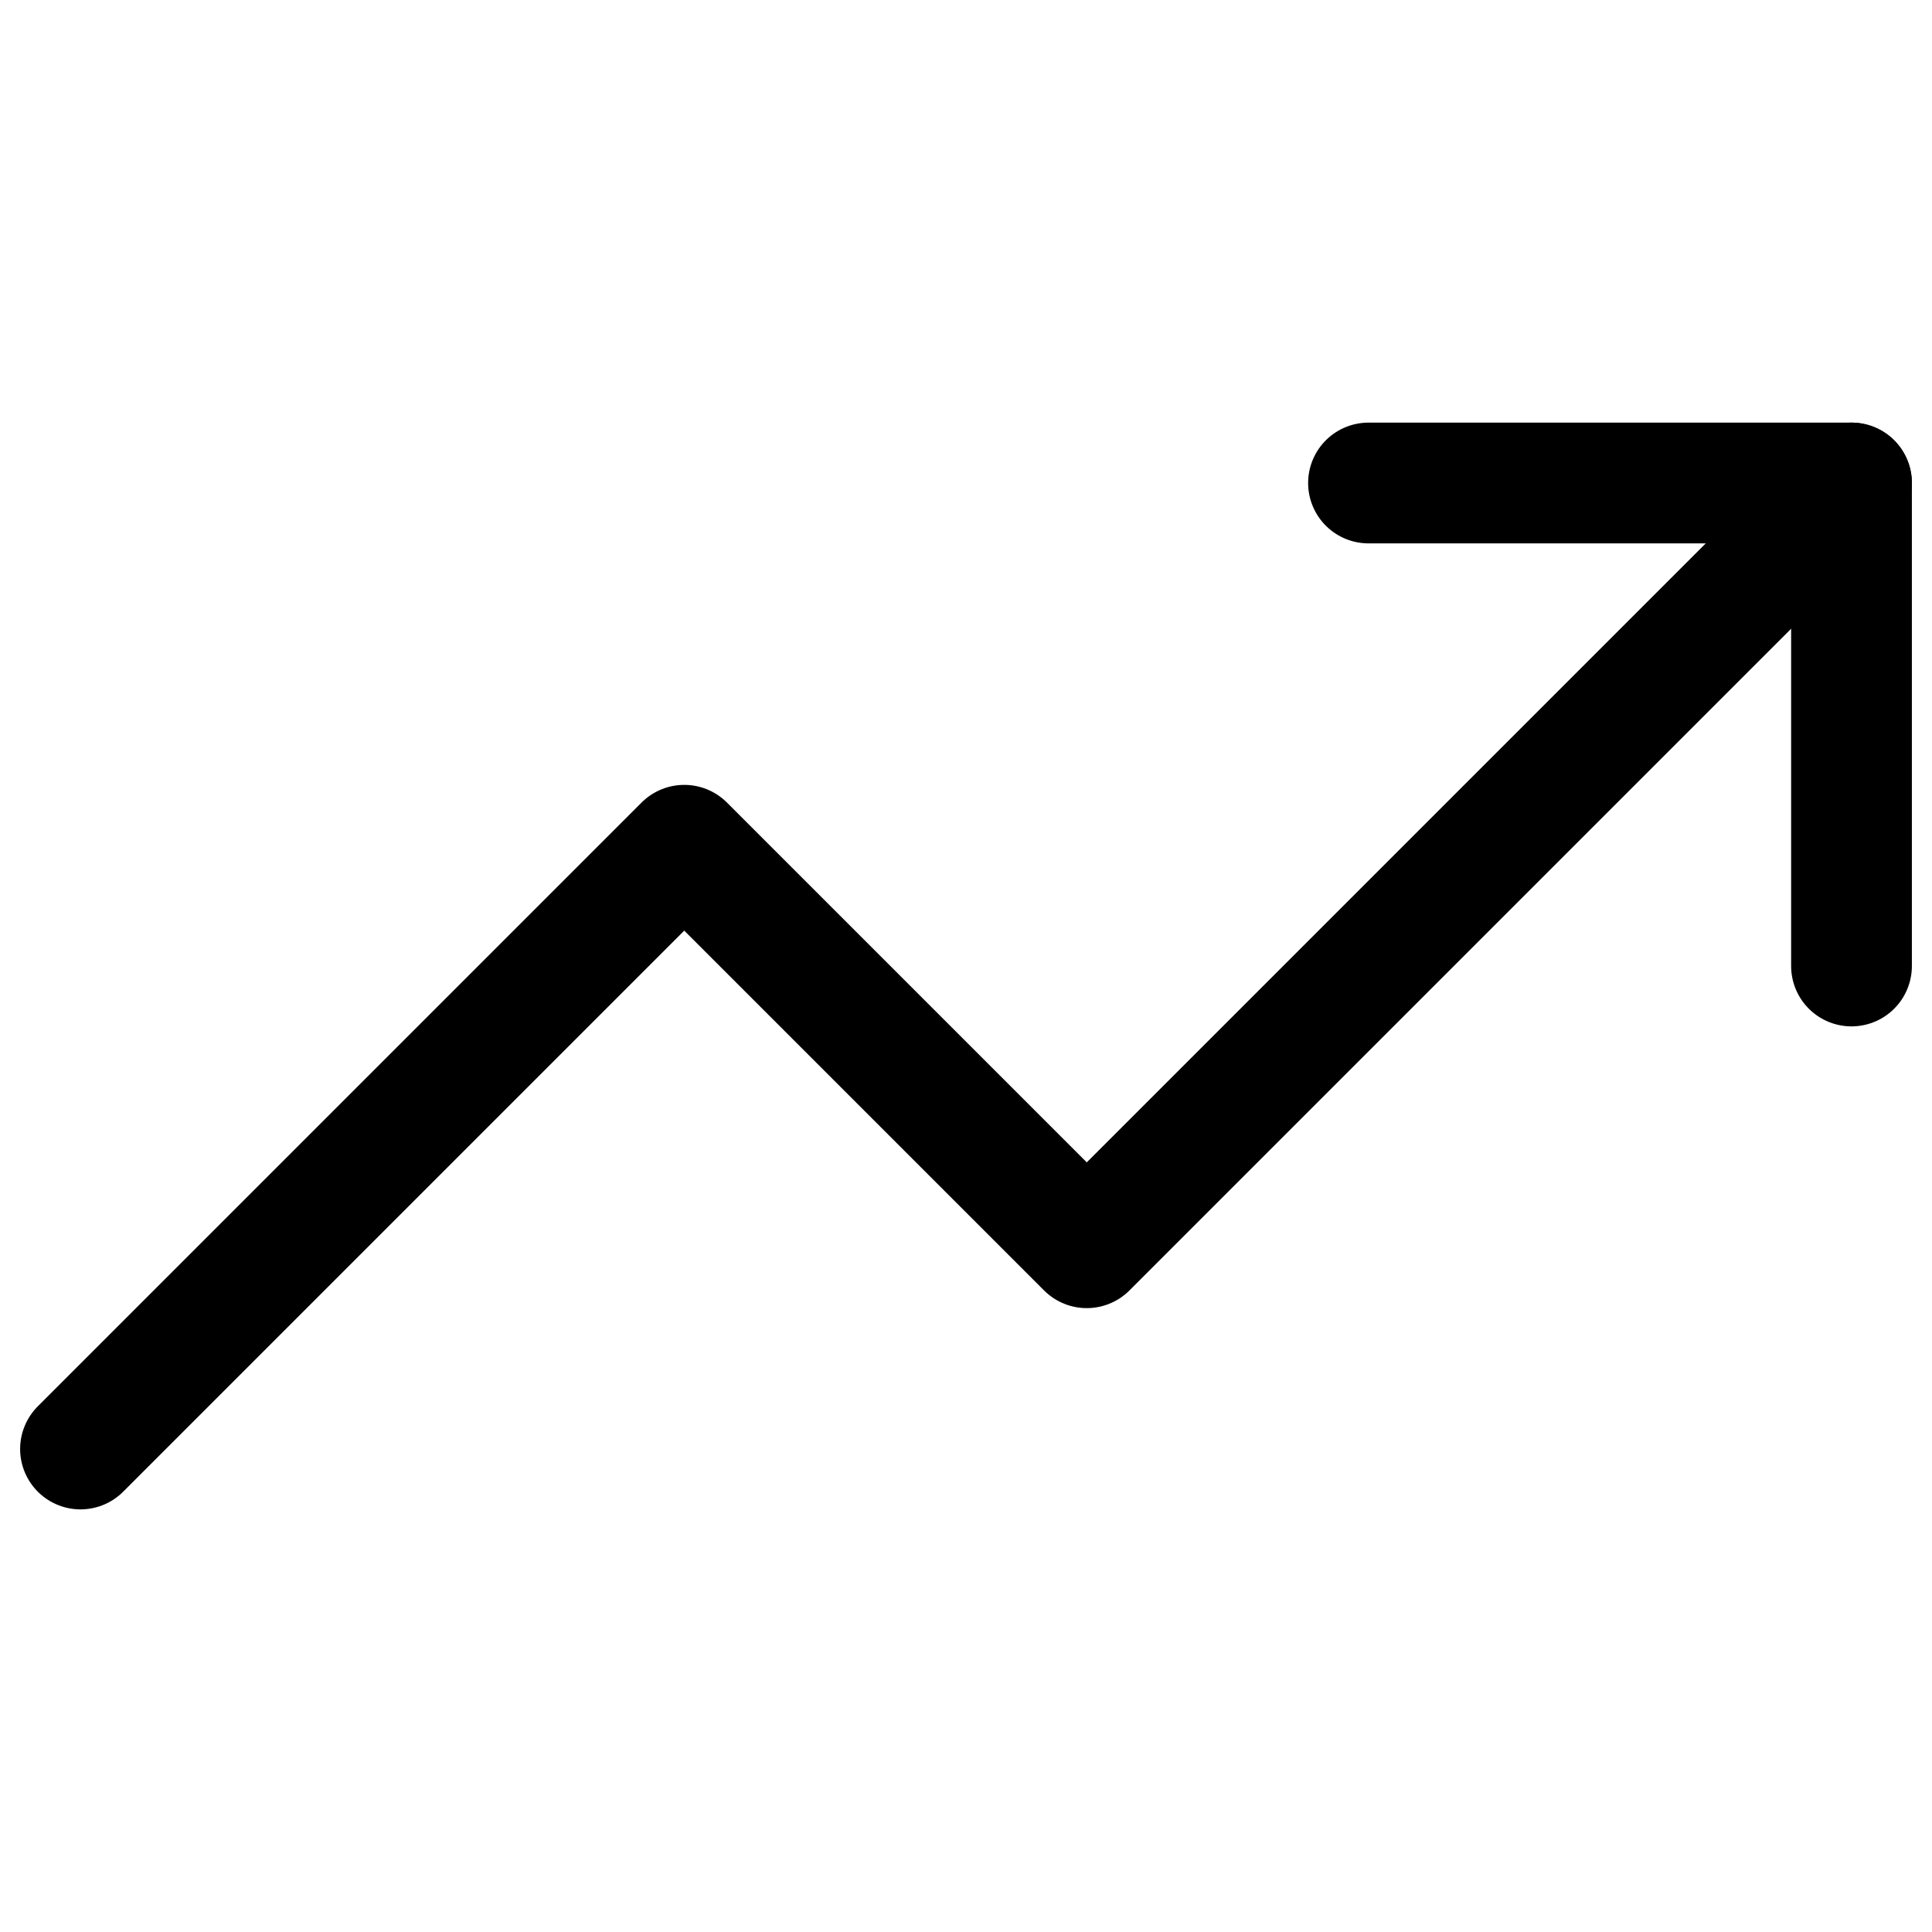
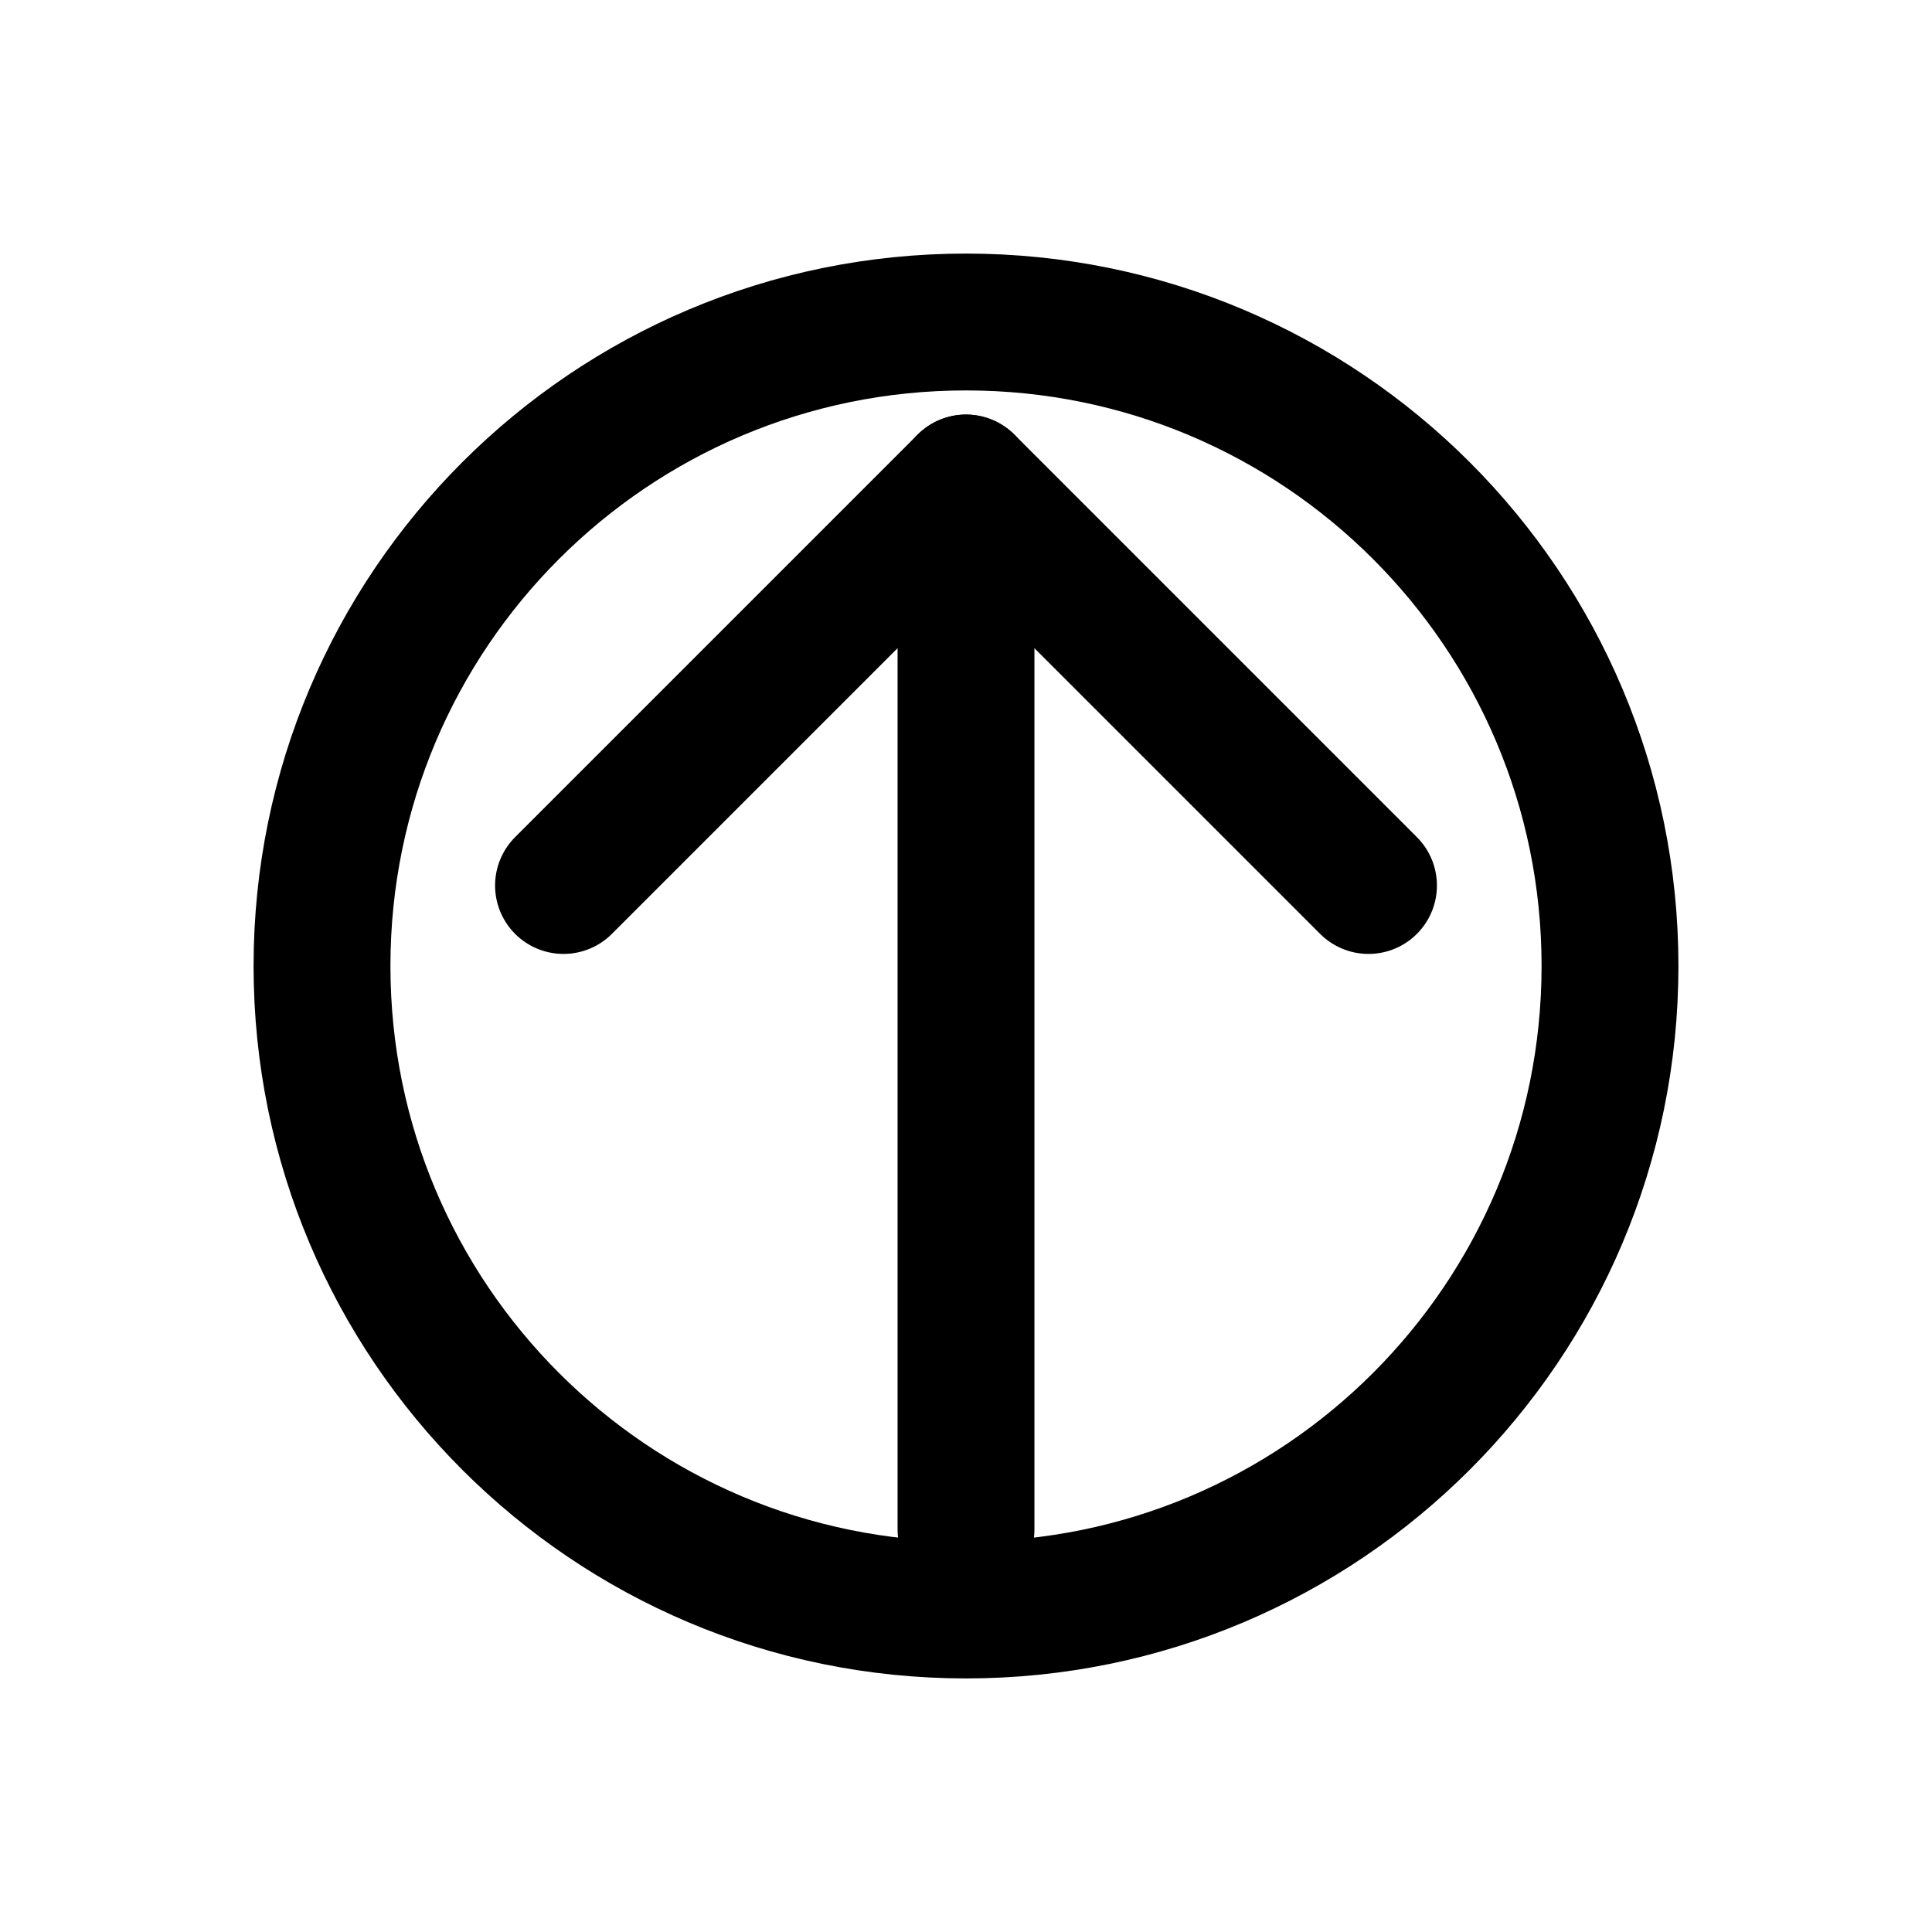
- <svg xmlns="http://www.w3.org/2000/svg" viewBox="0 0 24 24" fill="none" stroke="currentColor" stroke-width="1.5" stroke-linecap="round" stroke-linejoin="round">
-   <polyline points="23 6 13.5 15.5 8.5 10.5 1 18" />
-   <polyline points="17 6 23 6 23 12" />
+ <svg xmlns="http://www.w3.org/2000/svg" viewBox="0 0 24 24" fill="none" stroke="currentColor" stroke-width="1.7" stroke-linecap="round" stroke-linejoin="round">
+   <path d="M4 12a8 8 0 1 0 16 0 8 8 0 1 0-16 0" />
+   <path d="M12 19V6" />
+   <path d="m7 11 5-5 5 5" />
</svg>
